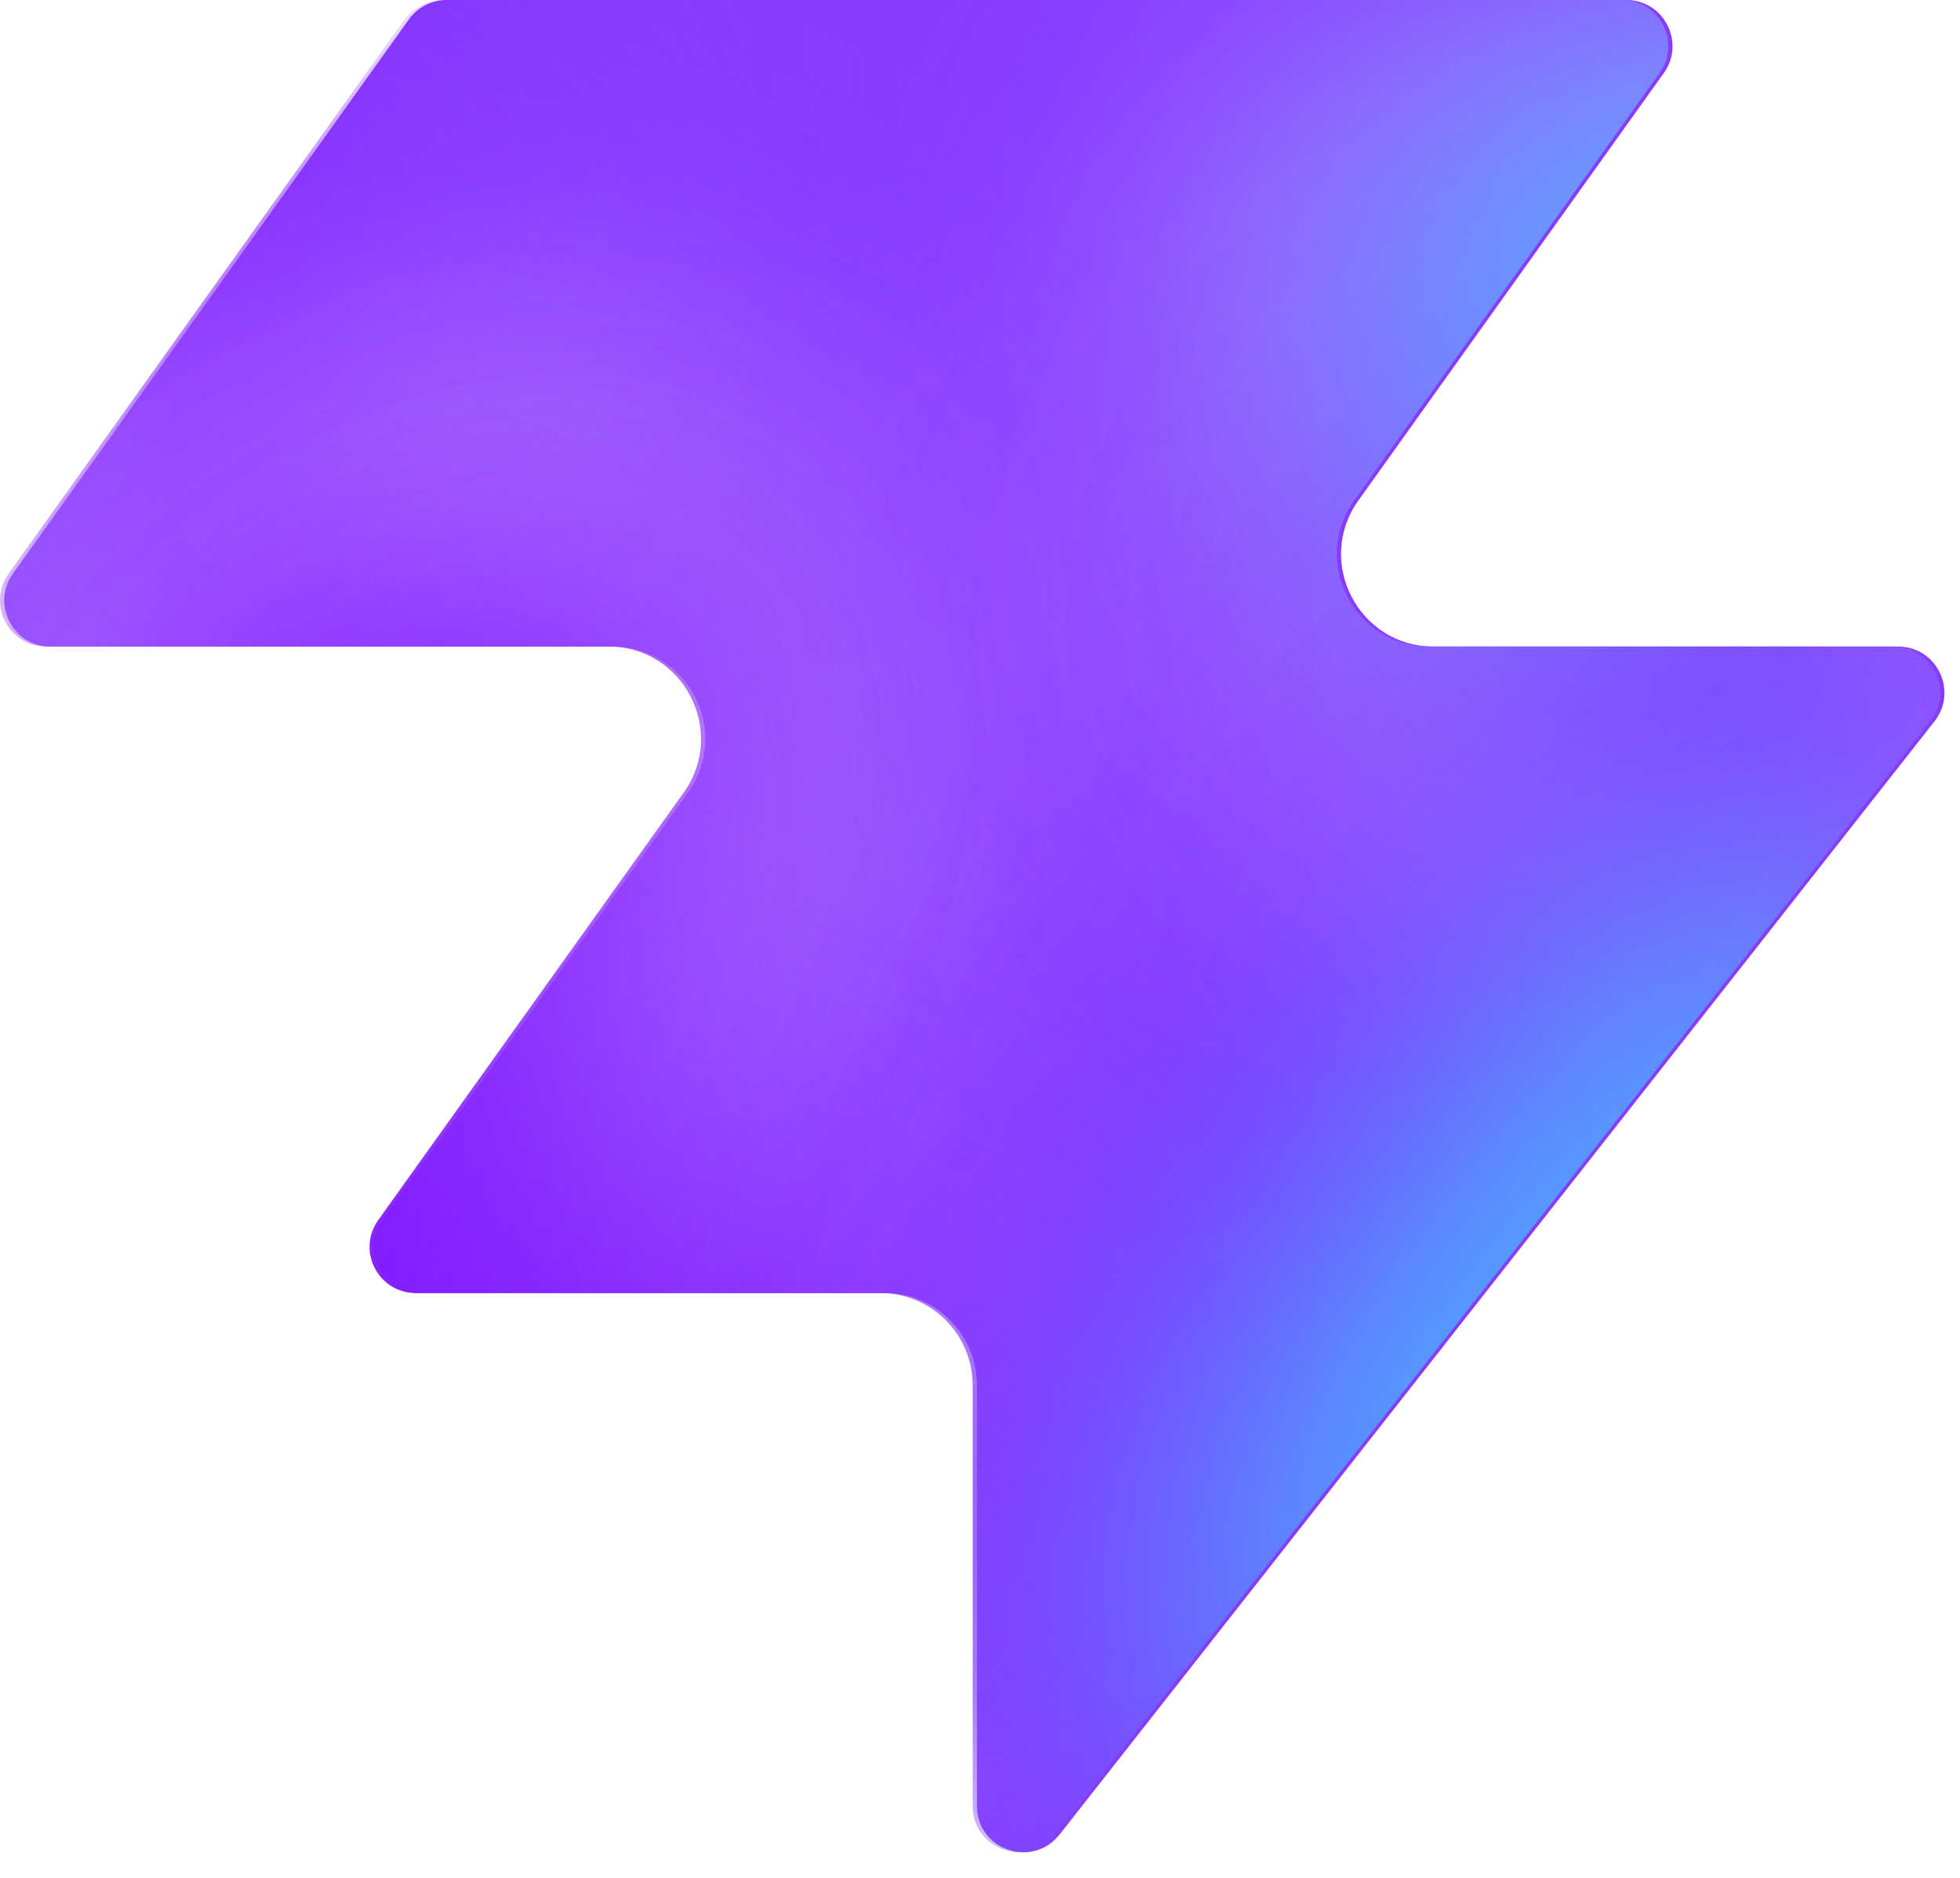
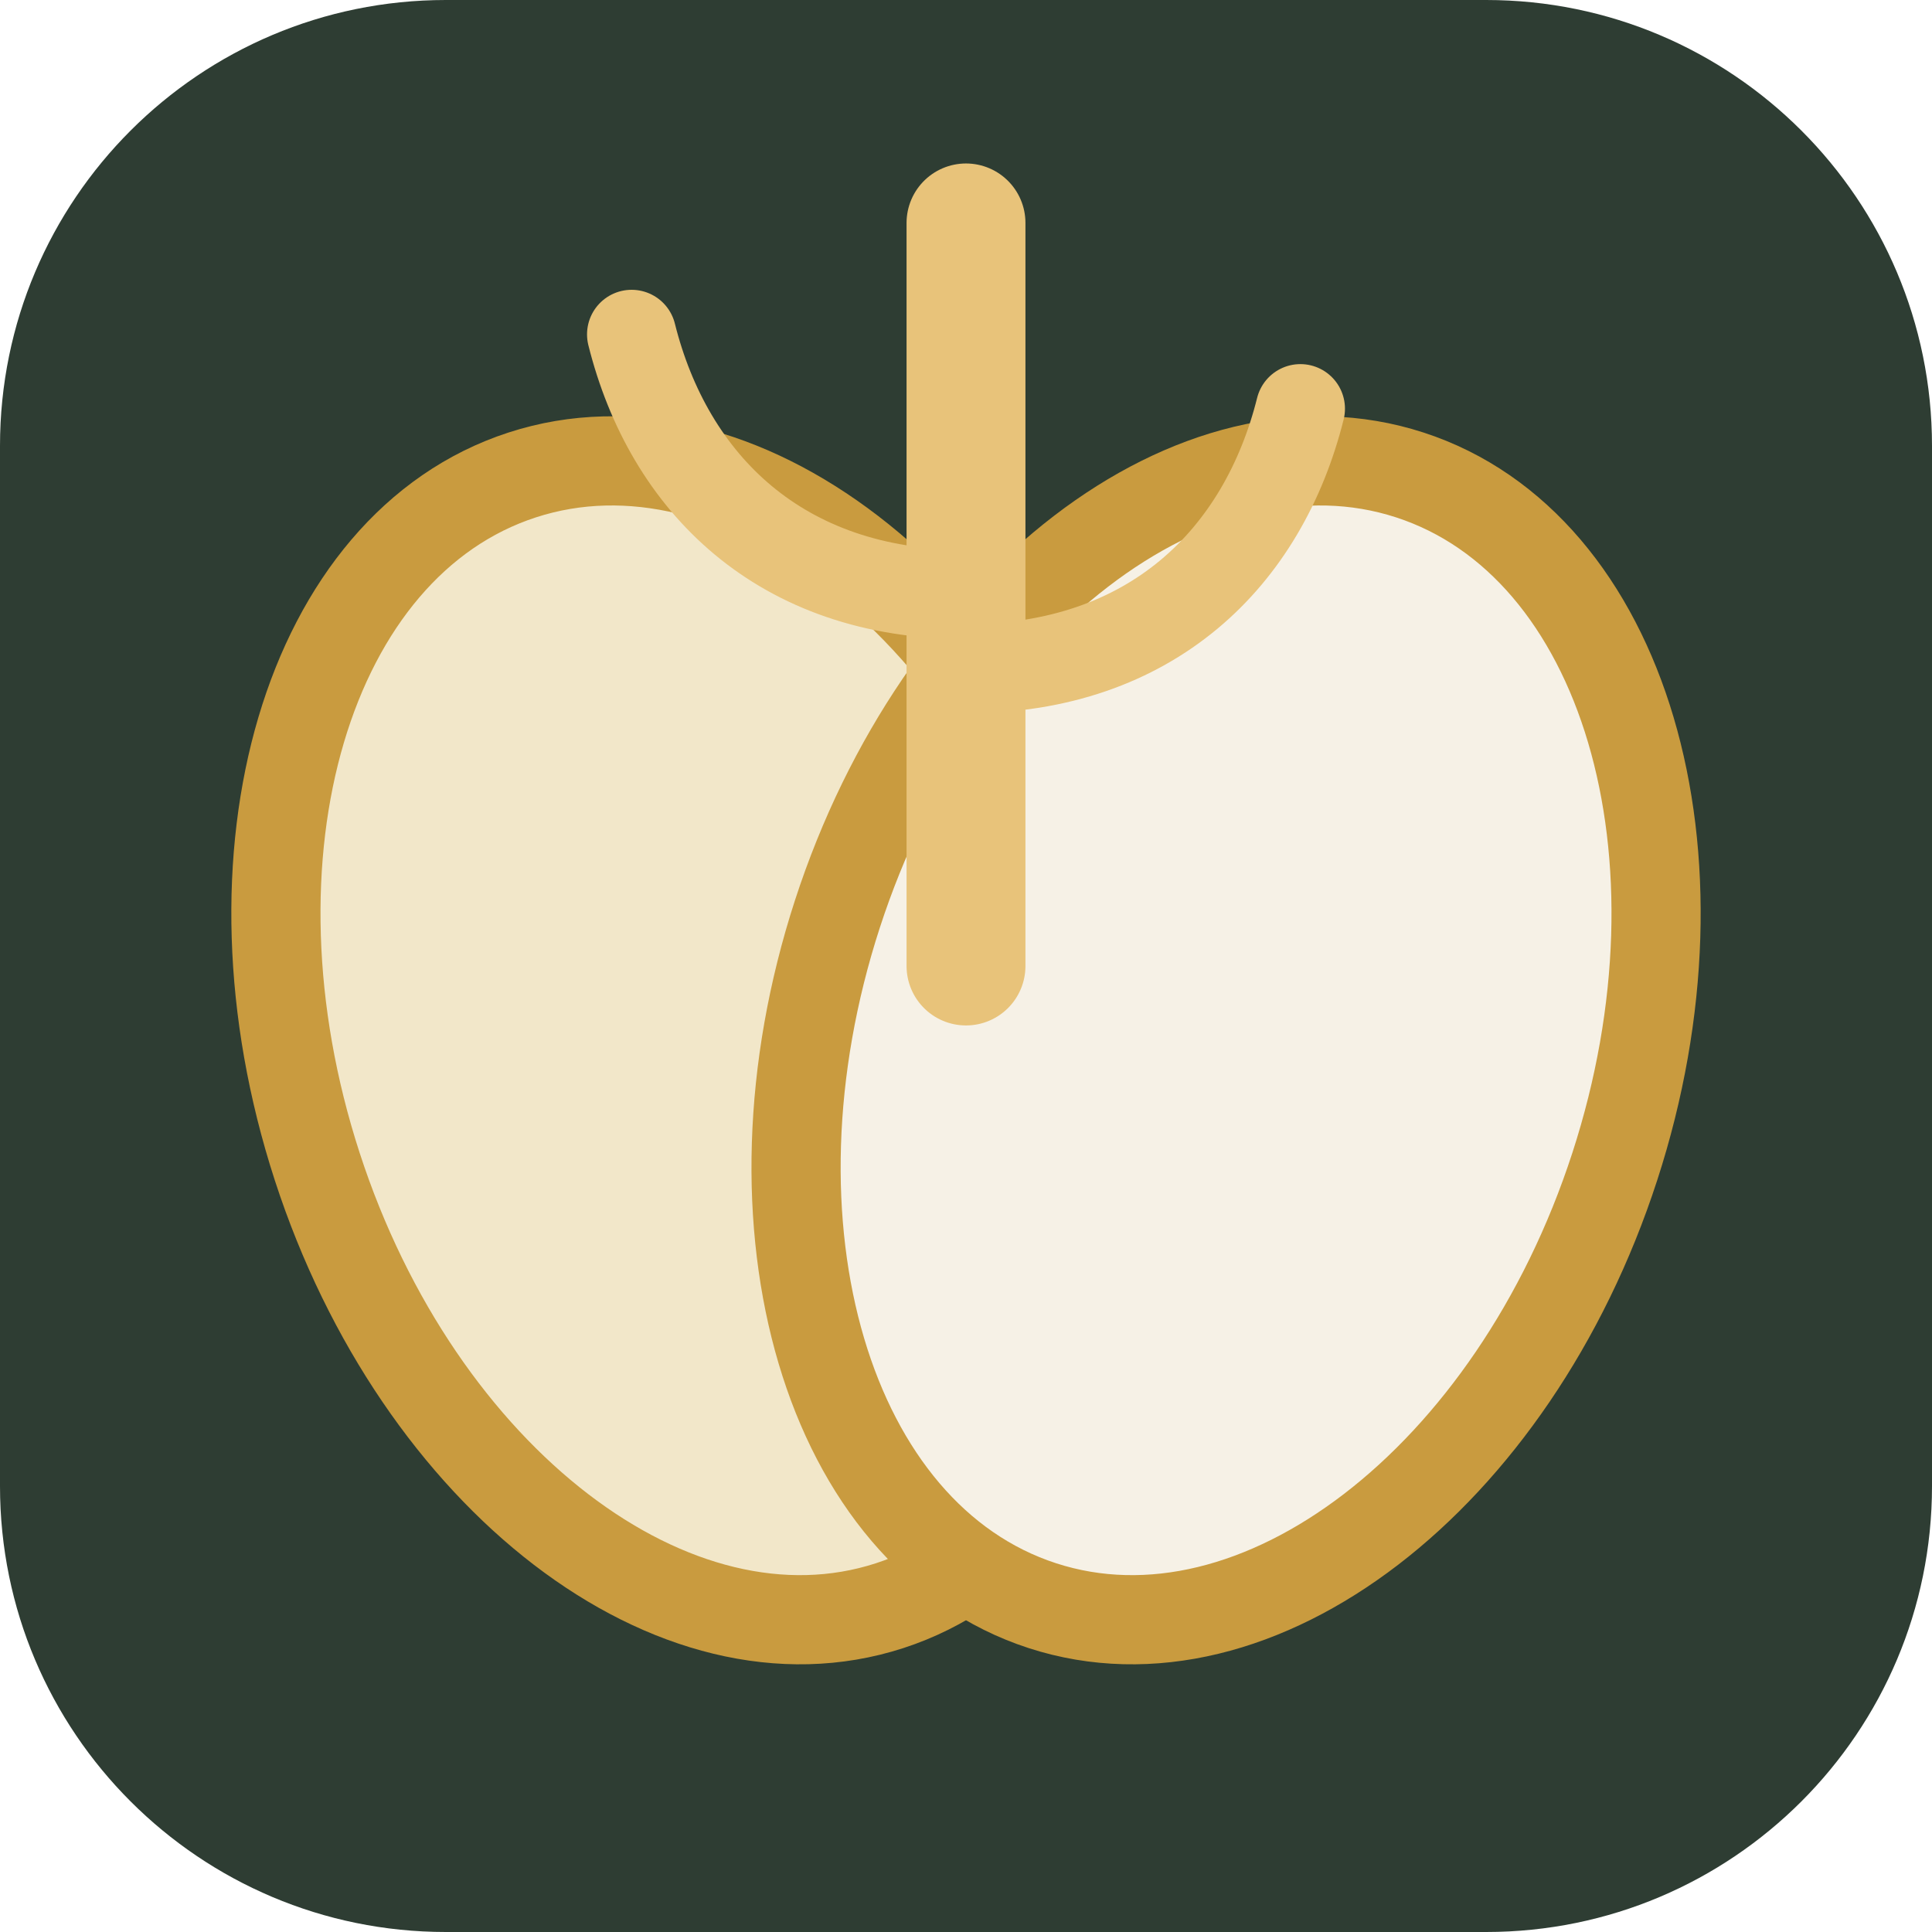
- <svg xmlns="http://www.w3.org/2000/svg" width="48" height="46" fill="none" viewBox="0 0 48 46">
-   <path fill="#863bff" d="M25.946 44.938c-.664.845-2.021.375-2.021-.698V33.937a2.26 2.26 0 0 0-2.262-2.262H10.287c-.92 0-1.456-1.04-.92-1.788l7.48-10.471c1.07-1.497 0-3.578-1.842-3.578H1.237c-.92 0-1.456-1.04-.92-1.788L10.013.474c.214-.297.556-.474.92-.474h28.894c.92 0 1.456 1.04.92 1.788l-7.48 10.471c-1.07 1.498 0 3.579 1.842 3.579h11.377c.943 0 1.473 1.088.89 1.83L25.947 44.94z" style="fill:#863bff;fill:color(display-p3 .525 .23 1);fill-opacity:1" />
-   <mask id="a" width="48" height="46" x="0" y="0" maskUnits="userSpaceOnUse" style="mask-type:alpha">
-     <path fill="#000" d="M25.842 44.938c-.664.844-2.021.375-2.021-.698V33.937a2.26 2.26 0 0 0-2.262-2.262H10.183c-.92 0-1.456-1.04-.92-1.788l7.48-10.471c1.07-1.498 0-3.579-1.842-3.579H1.133c-.92 0-1.456-1.04-.92-1.787L9.91.473c.214-.297.556-.474.92-.474h28.894c.92 0 1.456 1.04.92 1.788l-7.48 10.471c-1.07 1.498 0 3.578 1.842 3.578h11.377c.943 0 1.473 1.088.89 1.832L25.843 44.94z" style="fill:#000;fill-opacity:1" />
-   </mask>
-   <g mask="url(#a)">
-     <g filter="url(#b)">
-       <ellipse cx="5.508" cy="14.704" fill="#ede6ff" rx="5.508" ry="14.704" style="fill:#ede6ff;fill:color(display-p3 .927 .903 1);fill-opacity:1" transform="matrix(.00324 1 1 -.00324 -4.47 31.516)" />
-     </g>
-     <g filter="url(#c)">
-       <ellipse cx="10.399" cy="29.851" fill="#ede6ff" rx="10.399" ry="29.851" style="fill:#ede6ff;fill:color(display-p3 .927 .903 1);fill-opacity:1" transform="matrix(.00324 1 1 -.00324 -39.328 7.883)" />
-     </g>
-     <g filter="url(#d)">
-       <ellipse cx="5.508" cy="30.487" fill="#7e14ff" rx="5.508" ry="30.487" style="fill:#7e14ff;fill:color(display-p3 .492 .077 1);fill-opacity:1" transform="rotate(89.814 -25.913 -14.639)scale(1 -1)" />
-     </g>
-     <g filter="url(#e)">
-       <ellipse cx="5.508" cy="30.599" fill="#7e14ff" rx="5.508" ry="30.599" style="fill:#7e14ff;fill:color(display-p3 .492 .077 1);fill-opacity:1" transform="rotate(89.814 -32.644 -3.334)scale(1 -1)" />
-     </g>
-     <g filter="url(#f)">
-       <ellipse cx="5.508" cy="30.599" fill="#7e14ff" rx="5.508" ry="30.599" style="fill:#7e14ff;fill:color(display-p3 .492 .077 1);fill-opacity:1" transform="matrix(.00324 1 1 -.00324 -34.34 30.47)" />
-     </g>
-     <g filter="url(#g)">
-       <ellipse cx="14.072" cy="22.078" fill="#ede6ff" rx="14.072" ry="22.078" style="fill:#ede6ff;fill:color(display-p3 .927 .903 1);fill-opacity:1" transform="rotate(93.35 24.506 48.493)scale(-1 1)" />
-     </g>
-     <g filter="url(#h)">
-       <ellipse cx="3.47" cy="21.501" fill="#7e14ff" rx="3.47" ry="21.501" style="fill:#7e14ff;fill:color(display-p3 .492 .077 1);fill-opacity:1" transform="rotate(89.009 28.708 47.59)scale(-1 1)" />
-     </g>
-     <g filter="url(#i)">
-       <ellipse cx="3.47" cy="21.501" fill="#7e14ff" rx="3.47" ry="21.501" style="fill:#7e14ff;fill:color(display-p3 .492 .077 1);fill-opacity:1" transform="rotate(89.009 28.708 47.59)scale(-1 1)" />
-     </g>
-     <g filter="url(#j)">
-       <ellipse cx=".387" cy="8.972" fill="#7e14ff" rx="4.407" ry="29.108" style="fill:#7e14ff;fill:color(display-p3 .492 .077 1);fill-opacity:1" transform="rotate(39.51 .387 8.972)" />
-     </g>
-     <g filter="url(#k)">
-       <ellipse cx="47.523" cy="-6.092" fill="#7e14ff" rx="4.407" ry="29.108" style="fill:#7e14ff;fill:color(display-p3 .492 .077 1);fill-opacity:1" transform="rotate(37.892 47.523 -6.092)" />
-     </g>
-     <g filter="url(#l)">
-       <ellipse cx="41.412" cy="6.333" fill="#47bfff" rx="5.971" ry="9.665" style="fill:#47bfff;fill:color(display-p3 .28 .748 1);fill-opacity:1" transform="rotate(37.892 41.412 6.333)" />
-     </g>
-     <g filter="url(#m)">
-       <ellipse cx="-1.879" cy="38.332" fill="#7e14ff" rx="4.407" ry="29.108" style="fill:#7e14ff;fill:color(display-p3 .492 .077 1);fill-opacity:1" transform="rotate(37.892 -1.88 38.332)" />
-     </g>
-     <g filter="url(#n)">
-       <ellipse cx="-1.879" cy="38.332" fill="#7e14ff" rx="4.407" ry="29.108" style="fill:#7e14ff;fill:color(display-p3 .492 .077 1);fill-opacity:1" transform="rotate(37.892 -1.88 38.332)" />
-     </g>
-     <g filter="url(#o)">
-       <ellipse cx="35.651" cy="29.907" fill="#7e14ff" rx="4.407" ry="29.108" style="fill:#7e14ff;fill:color(display-p3 .492 .077 1);fill-opacity:1" transform="rotate(37.892 35.651 29.907)" />
-     </g>
-     <g filter="url(#p)">
-       <ellipse cx="38.418" cy="32.4" fill="#47bfff" rx="5.971" ry="15.297" style="fill:#47bfff;fill:color(display-p3 .28 .748 1);fill-opacity:1" transform="rotate(37.892 38.418 32.4)" />
-     </g>
-   </g>
-   <defs>
-     <filter id="b" width="60.045" height="41.654" x="-19.77" y="16.149" color-interpolation-filters="sRGB" filterUnits="userSpaceOnUse">
-       <feFlood flood-opacity="0" result="BackgroundImageFix" />
-       <feBlend in="SourceGraphic" in2="BackgroundImageFix" result="shape" />
-       <feGaussianBlur result="effect1_foregroundBlur_2002_17158" stdDeviation="7.659" />
-     </filter>
-     <filter id="c" width="90.34" height="51.437" x="-54.613" y="-7.533" color-interpolation-filters="sRGB" filterUnits="userSpaceOnUse">
-       <feFlood flood-opacity="0" result="BackgroundImageFix" />
-       <feBlend in="SourceGraphic" in2="BackgroundImageFix" result="shape" />
-       <feGaussianBlur result="effect1_foregroundBlur_2002_17158" stdDeviation="7.659" />
-     </filter>
-     <filter id="d" width="79.355" height="29.4" x="-49.64" y="2.03" color-interpolation-filters="sRGB" filterUnits="userSpaceOnUse">
-       <feFlood flood-opacity="0" result="BackgroundImageFix" />
-       <feBlend in="SourceGraphic" in2="BackgroundImageFix" result="shape" />
-       <feGaussianBlur result="effect1_foregroundBlur_2002_17158" stdDeviation="4.596" />
-     </filter>
-     <filter id="e" width="79.579" height="29.4" x="-45.045" y="20.029" color-interpolation-filters="sRGB" filterUnits="userSpaceOnUse">
-       <feFlood flood-opacity="0" result="BackgroundImageFix" />
-       <feBlend in="SourceGraphic" in2="BackgroundImageFix" result="shape" />
-       <feGaussianBlur result="effect1_foregroundBlur_2002_17158" stdDeviation="4.596" />
-     </filter>
-     <filter id="f" width="79.579" height="29.4" x="-43.513" y="21.178" color-interpolation-filters="sRGB" filterUnits="userSpaceOnUse">
-       <feFlood flood-opacity="0" result="BackgroundImageFix" />
-       <feBlend in="SourceGraphic" in2="BackgroundImageFix" result="shape" />
-       <feGaussianBlur result="effect1_foregroundBlur_2002_17158" stdDeviation="4.596" />
-     </filter>
-     <filter id="g" width="74.749" height="58.852" x="15.756" y="-17.901" color-interpolation-filters="sRGB" filterUnits="userSpaceOnUse">
-       <feFlood flood-opacity="0" result="BackgroundImageFix" />
-       <feBlend in="SourceGraphic" in2="BackgroundImageFix" result="shape" />
-       <feGaussianBlur result="effect1_foregroundBlur_2002_17158" stdDeviation="7.659" />
-     </filter>
-     <filter id="h" width="61.377" height="25.362" x="23.548" y="2.284" color-interpolation-filters="sRGB" filterUnits="userSpaceOnUse">
-       <feFlood flood-opacity="0" result="BackgroundImageFix" />
-       <feBlend in="SourceGraphic" in2="BackgroundImageFix" result="shape" />
-       <feGaussianBlur result="effect1_foregroundBlur_2002_17158" stdDeviation="4.596" />
-     </filter>
-     <filter id="i" width="61.377" height="25.362" x="23.548" y="2.284" color-interpolation-filters="sRGB" filterUnits="userSpaceOnUse">
-       <feFlood flood-opacity="0" result="BackgroundImageFix" />
-       <feBlend in="SourceGraphic" in2="BackgroundImageFix" result="shape" />
-       <feGaussianBlur result="effect1_foregroundBlur_2002_17158" stdDeviation="4.596" />
-     </filter>
-     <filter id="j" width="56.045" height="63.649" x="-27.636" y="-22.853" color-interpolation-filters="sRGB" filterUnits="userSpaceOnUse">
-       <feFlood flood-opacity="0" result="BackgroundImageFix" />
-       <feBlend in="SourceGraphic" in2="BackgroundImageFix" result="shape" />
-       <feGaussianBlur result="effect1_foregroundBlur_2002_17158" stdDeviation="4.596" />
-     </filter>
-     <filter id="k" width="54.814" height="64.646" x="20.116" y="-38.415" color-interpolation-filters="sRGB" filterUnits="userSpaceOnUse">
-       <feFlood flood-opacity="0" result="BackgroundImageFix" />
-       <feBlend in="SourceGraphic" in2="BackgroundImageFix" result="shape" />
-       <feGaussianBlur result="effect1_foregroundBlur_2002_17158" stdDeviation="4.596" />
-     </filter>
-     <filter id="l" width="33.541" height="35.313" x="24.641" y="-11.323" color-interpolation-filters="sRGB" filterUnits="userSpaceOnUse">
-       <feFlood flood-opacity="0" result="BackgroundImageFix" />
-       <feBlend in="SourceGraphic" in2="BackgroundImageFix" result="shape" />
-       <feGaussianBlur result="effect1_foregroundBlur_2002_17158" stdDeviation="4.596" />
-     </filter>
-     <filter id="m" width="54.814" height="64.646" x="-29.286" y="6.009" color-interpolation-filters="sRGB" filterUnits="userSpaceOnUse">
-       <feFlood flood-opacity="0" result="BackgroundImageFix" />
-       <feBlend in="SourceGraphic" in2="BackgroundImageFix" result="shape" />
-       <feGaussianBlur result="effect1_foregroundBlur_2002_17158" stdDeviation="4.596" />
-     </filter>
-     <filter id="n" width="54.814" height="64.646" x="-29.286" y="6.009" color-interpolation-filters="sRGB" filterUnits="userSpaceOnUse">
-       <feFlood flood-opacity="0" result="BackgroundImageFix" />
-       <feBlend in="SourceGraphic" in2="BackgroundImageFix" result="shape" />
-       <feGaussianBlur result="effect1_foregroundBlur_2002_17158" stdDeviation="4.596" />
-     </filter>
-     <filter id="o" width="54.814" height="64.646" x="8.244" y="-2.416" color-interpolation-filters="sRGB" filterUnits="userSpaceOnUse">
-       <feFlood flood-opacity="0" result="BackgroundImageFix" />
-       <feBlend in="SourceGraphic" in2="BackgroundImageFix" result="shape" />
-       <feGaussianBlur result="effect1_foregroundBlur_2002_17158" stdDeviation="4.596" />
-     </filter>
-     <filter id="p" width="39.409" height="43.623" x="18.713" y="10.588" color-interpolation-filters="sRGB" filterUnits="userSpaceOnUse">
-       <feFlood flood-opacity="0" result="BackgroundImageFix" />
-       <feBlend in="SourceGraphic" in2="BackgroundImageFix" result="shape" />
-       <feGaussianBlur result="effect1_foregroundBlur_2002_17158" stdDeviation="4.596" />
-     </filter>
-   </defs>
+ <svg xmlns="http://www.w3.org/2000/svg" width="48" height="48" viewBox="0 0 26 26" fill="none">
+   <rect width="26" height="26" rx="6" fill="#2e3d33" />
+   <ellipse cx="9.5" cy="14" rx="5.5" ry="8" fill="#f2e7c9" stroke="#c99b3f" stroke-width="1.2" transform="rotate(-18 9.5 14)" />
+   <ellipse cx="16.5" cy="14" rx="5.5" ry="8" fill="#f6f1e6" stroke="#c99b3f" stroke-width="1.2" transform="rotate(18 16.5 14)" />
+   <path d="M13 3 C13 7 13 10 13 13" stroke="#e8c37a" stroke-width="1.6" stroke-linecap="round" />
+   <path d="M13 8 C10.5 8 9 6.5 8.5 4.5 M13 9 C15.5 9 17 7.5 17.5 5.5" stroke="#e8c37a" stroke-width="1.2" stroke-linecap="round" fill="none" />
</svg>
